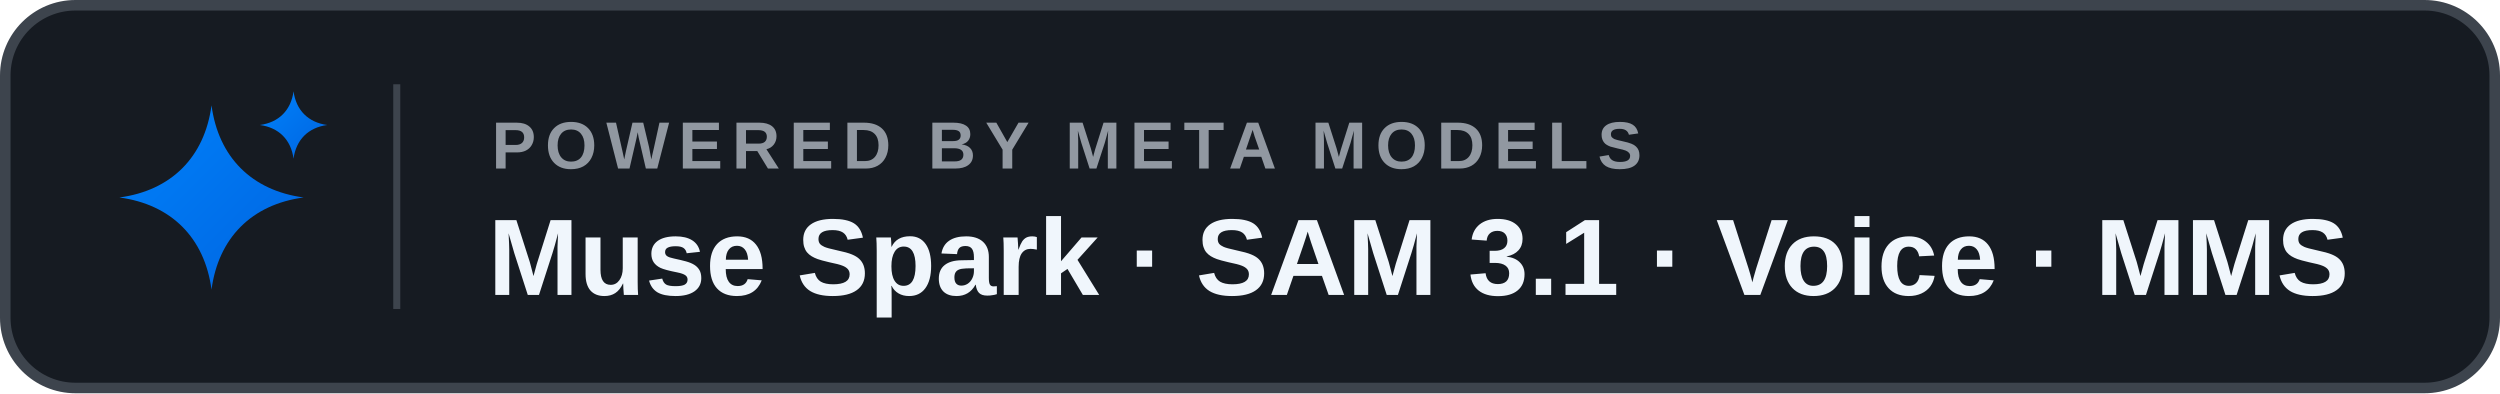
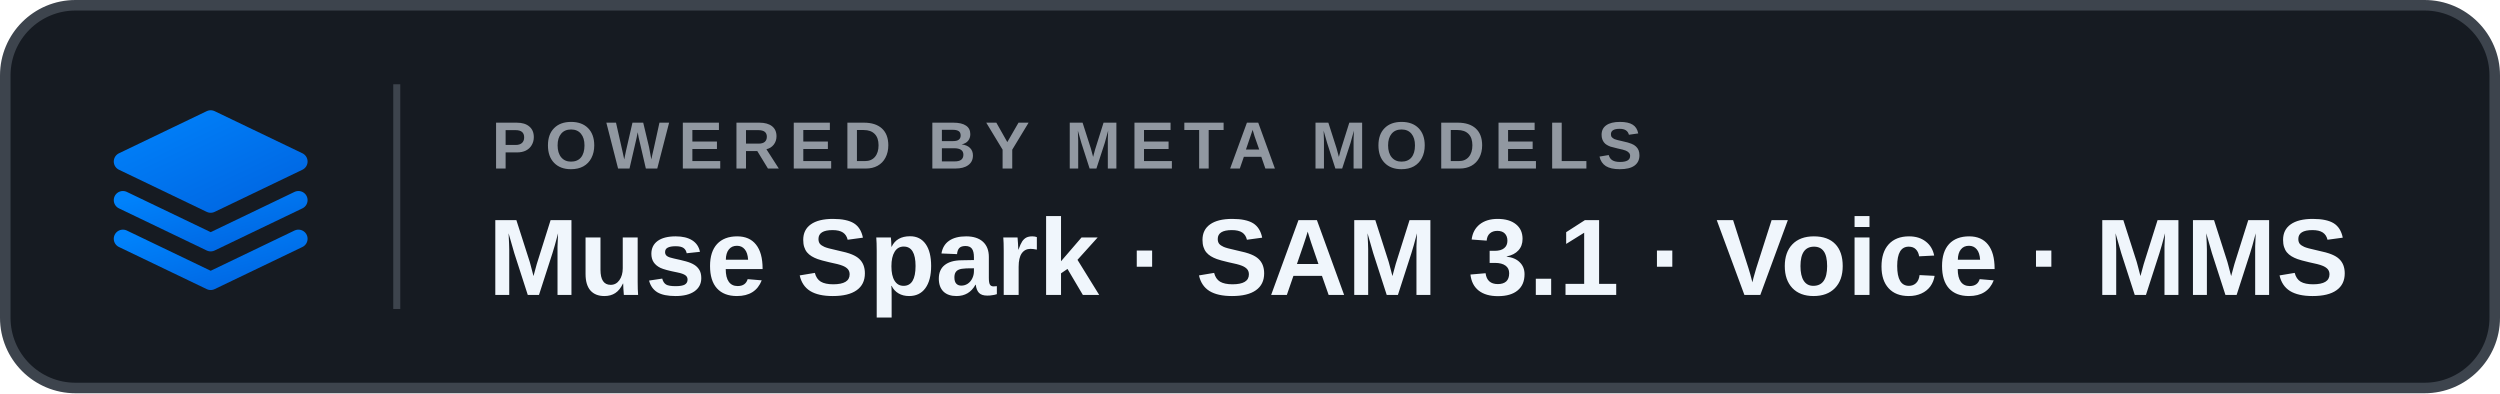
<svg xmlns="http://www.w3.org/2000/svg" width="356" height="56" viewBox="0 0 356 56" role="img" aria-label="Powered by Meta models: Muse Spark, SAM 3.1, Muse Voice Transcribe, MMS">
  <defs>
    <linearGradient id="g" x1="0" y1="0" x2="1" y2="1">
      <stop offset="0" stop-color="#0082FB" />
      <stop offset="1" stop-color="#0064E0" />
    </linearGradient>
  </defs>
  <rect x="0.75" y="0.75" width="354.5" height="54.5" rx="10" fill="#161b22" stroke="#3d444d" stroke-width="1.5" />
-   <g transform="translate(17 15) scale(0.82)">
-     <path fill="url(#g)" d="M16 0 C17.2 9 23 14.8 32 16 C23 17.2 17.2 23 16 32 C14.8 23 9 17.2 0 16 C9 14.8 14.8 9 16 0 Z" />
-   </g>
-   <g transform="translate(37 13) scale(0.3)">
-     <path fill="url(#g)" d="M16 0 C17.2 9 23 14.8 32 16 C23 17.2 17.2 23 16 32 C14.8 23 9 17.2 0 16 C9 14.8 14.8 9 16 0 Z" />
+   <g transform="translate(14 12)" fill="none" stroke="url(#g)" stroke-width="2.6" stroke-linejoin="round" stroke-linecap="round">
+     <path fill="url(#g)" d="M16 5 L28.5 11 L16 17 L3.5 11 Z" />
+     <path d="M3.5 16.5 L16 22.5 L28.5 16.5" />
+     <path d="M3.5 22 L16 28 L28.5 22" />
  </g>
  <rect x="56" y="12" width="1" height="32" fill="#3d444d" />
  <g font-family="'Segoe UI', -apple-system, BlinkMacSystemFont, 'Helvetica Neue', Arial, sans-serif">
    <text x="70" y="24" font-size="9.5" font-weight="600" letter-spacing="1.3" fill="#9198a1">POWERED BY META MODELS</text>
    <text x="69.5" y="42" font-size="15.5" font-weight="700" fill="#f0f6fc" textLength="272" lengthAdjust="spacing">Muse Spark · SAM 3.1 · Voice · MMS</text>
  </g>
</svg>
